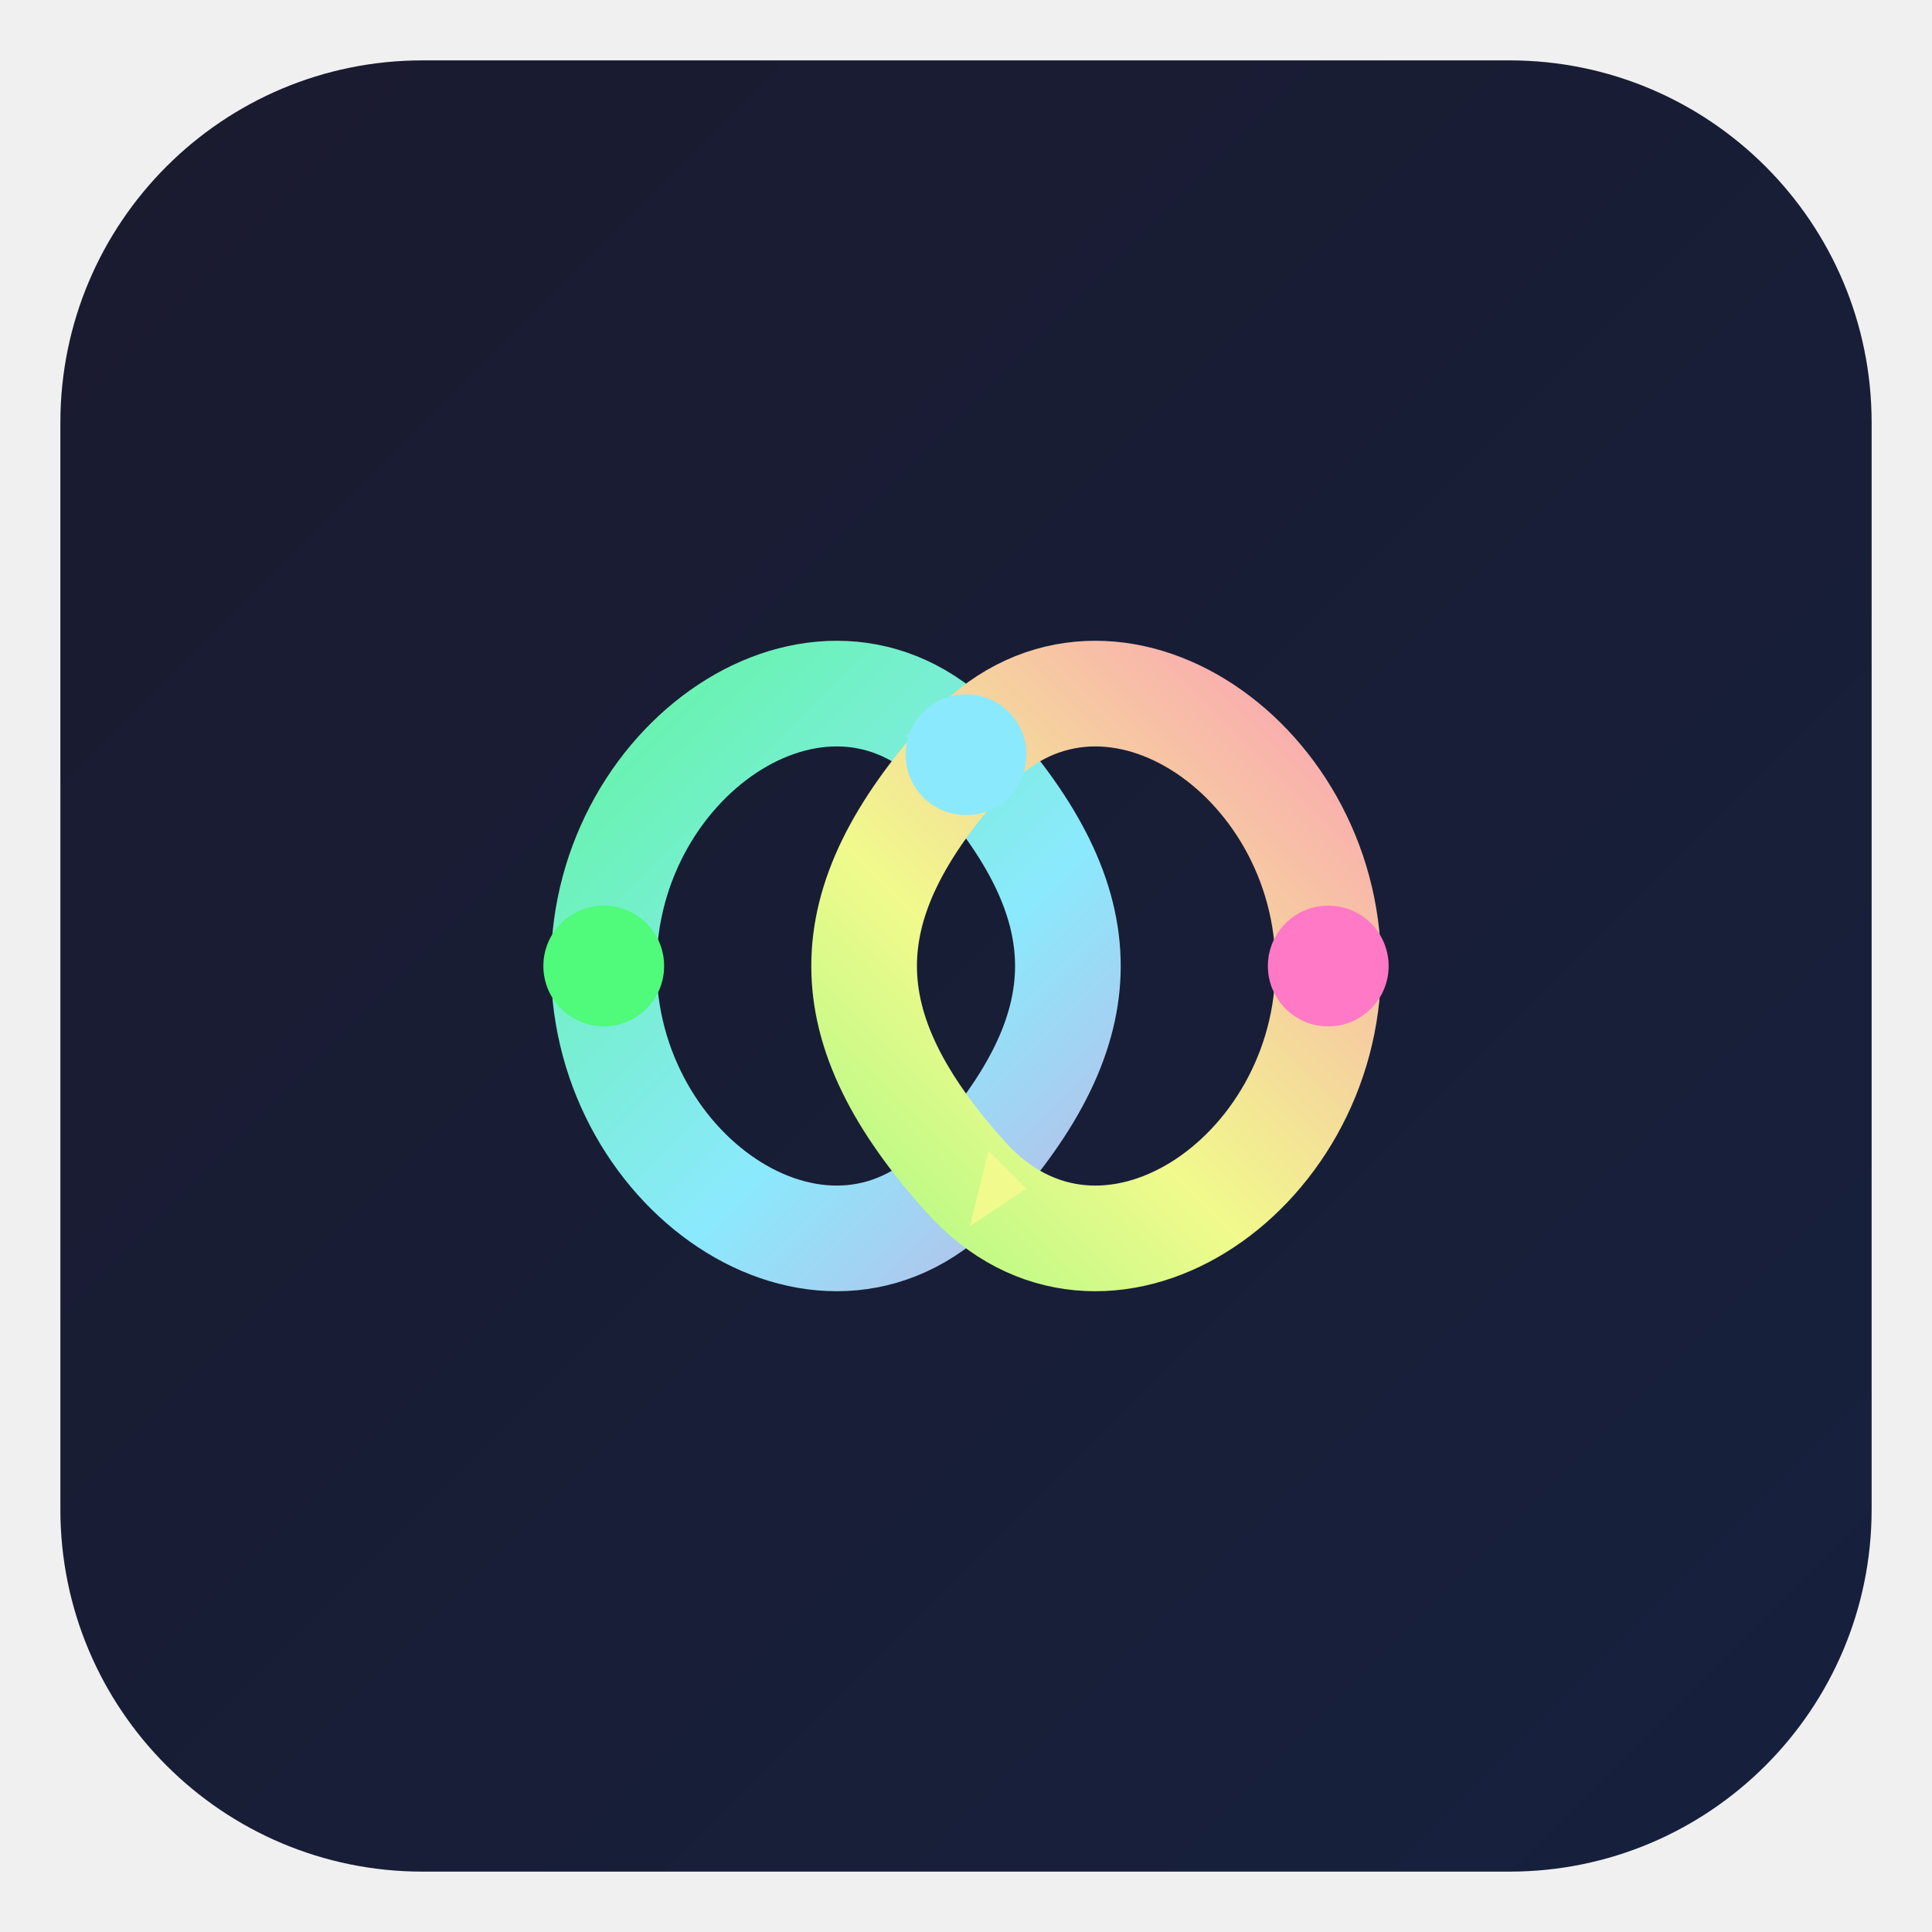
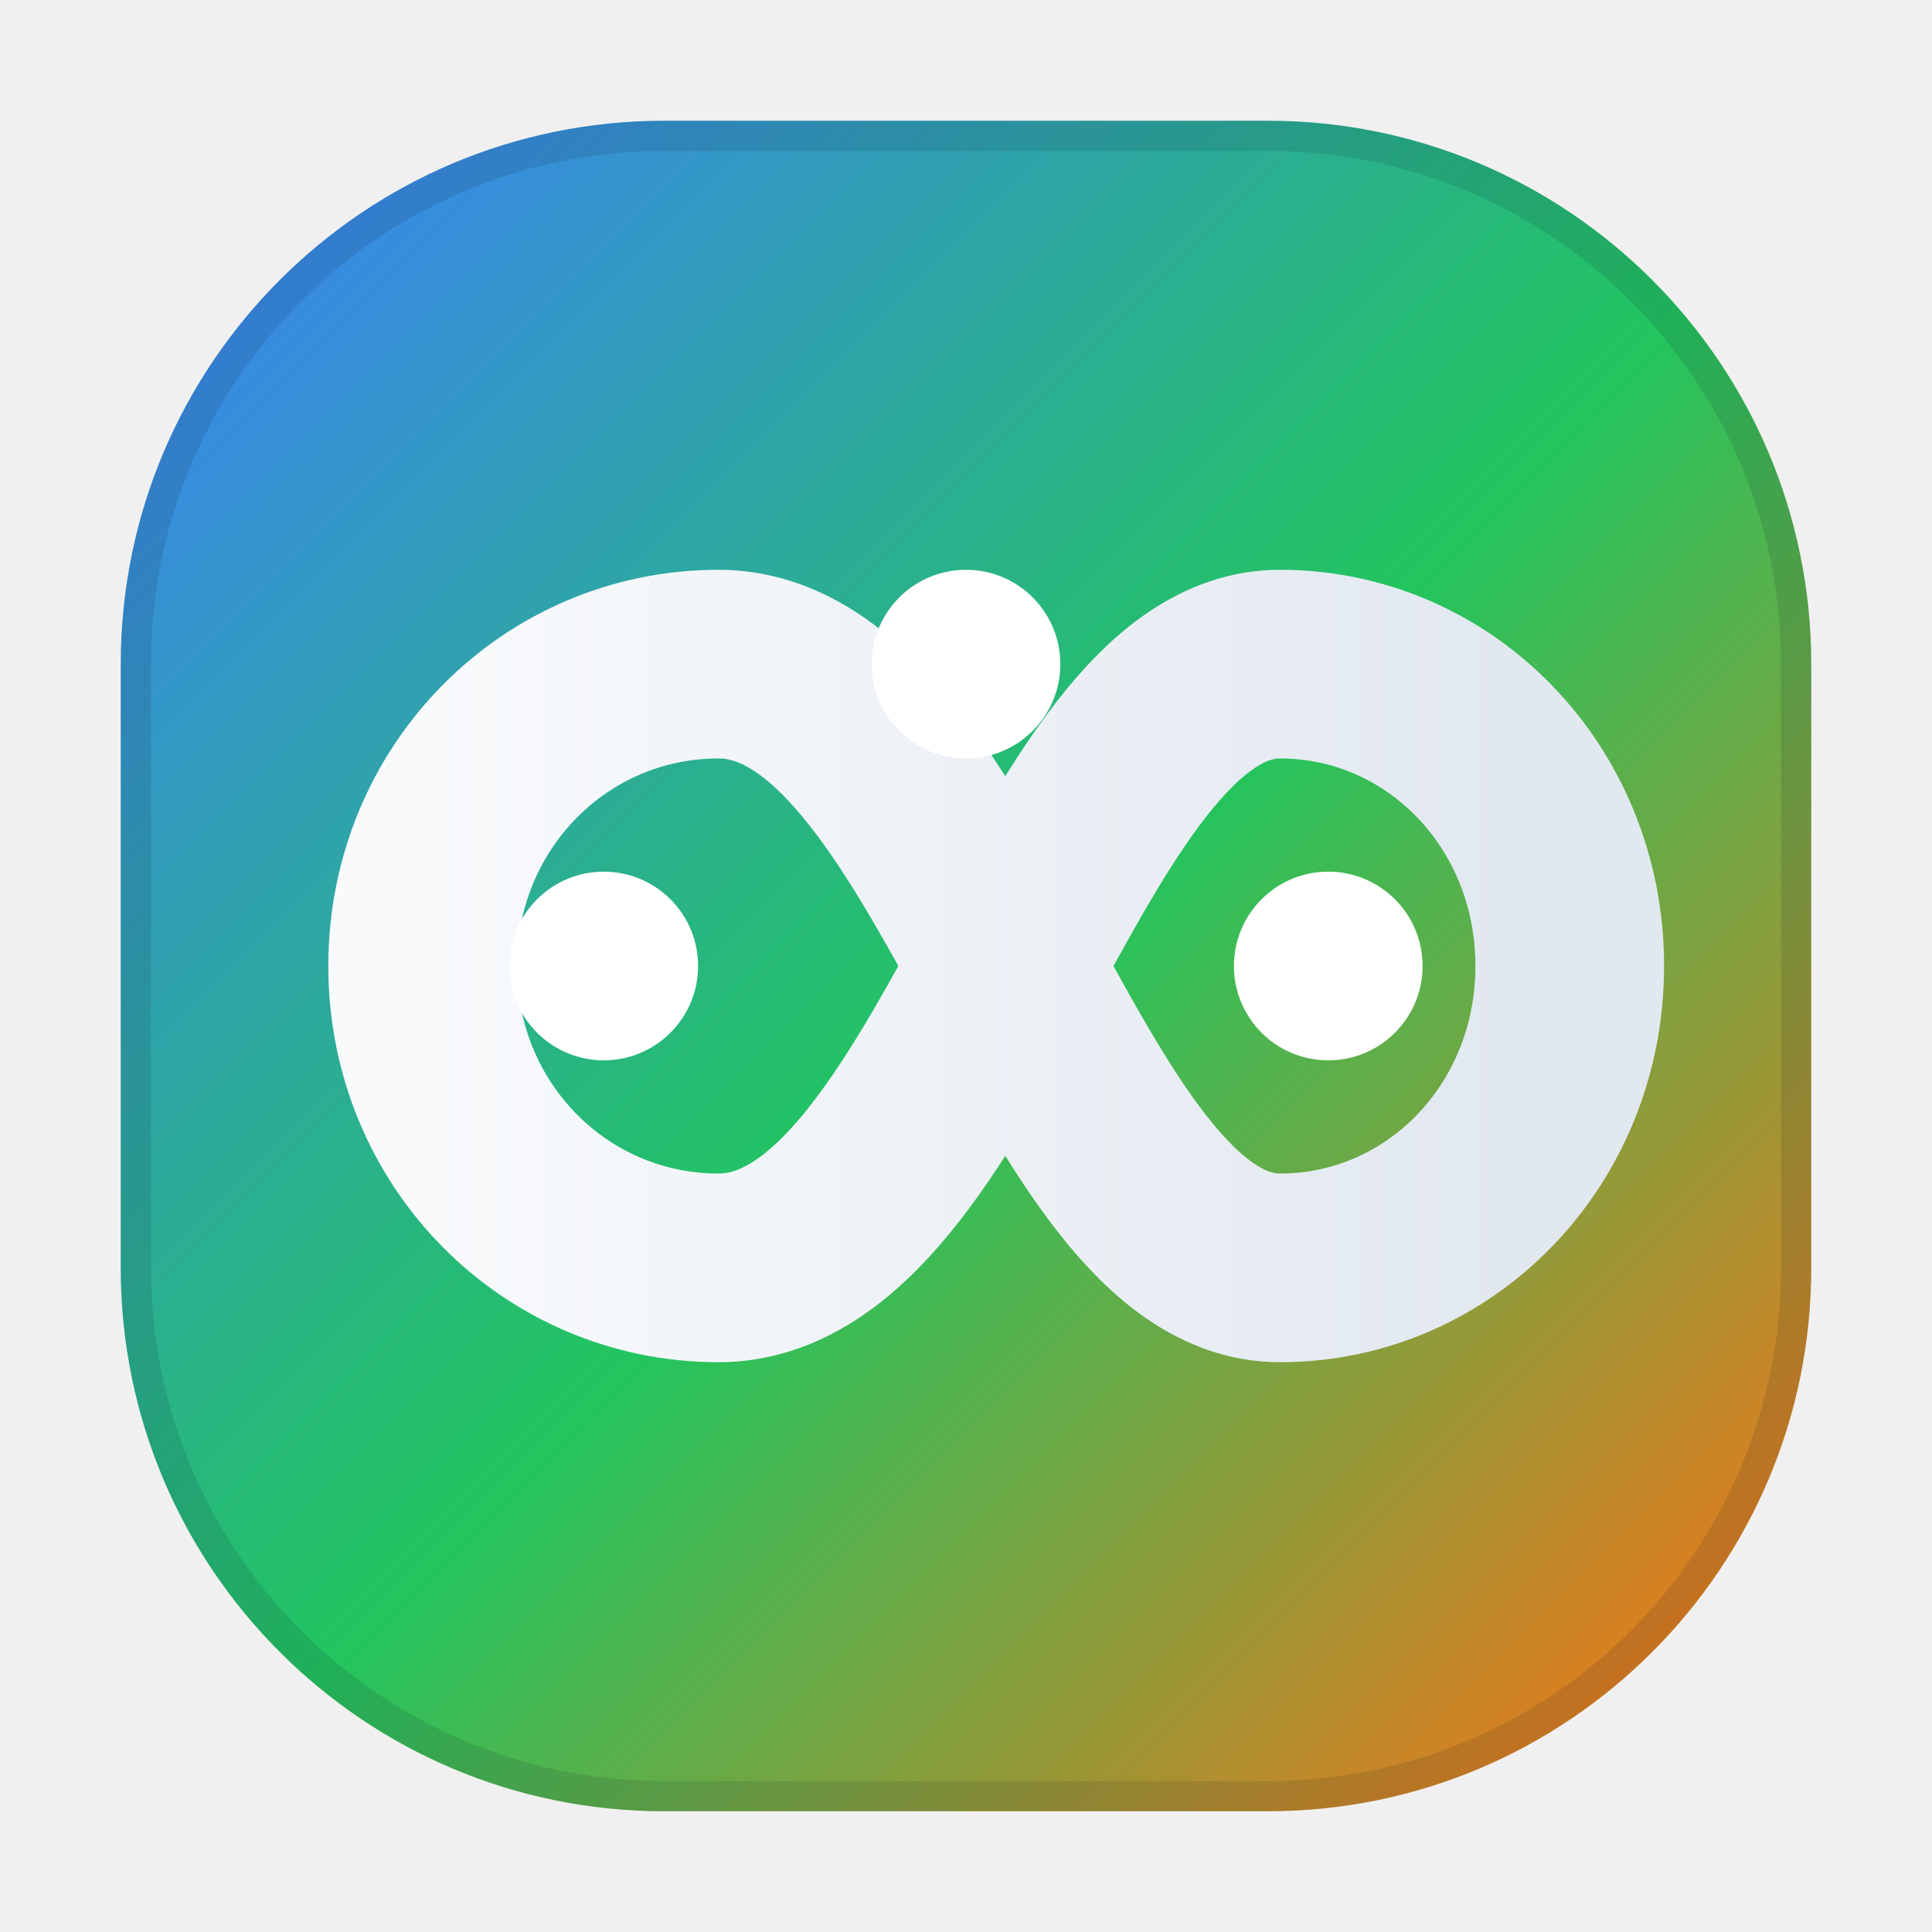
<svg xmlns="http://www.w3.org/2000/svg" viewBox="0 0 512 512" fill="none">
  <defs>
-     <linearGradient id="bg" x1="0" y1="0" x2="512" y2="512" gradientUnits="userSpaceOnUse">
-       <stop offset="0%" stop-color="#1a1a2e" />
-       <stop offset="100%" stop-color="#16213e" />
+     <linearGradient id="openstaff-bg" x1="48" y1="48" x2="464" y2="464" gradientUnits="userSpaceOnUse">
+       <stop offset="0%" stop-color="#3B82F6" />
+       <stop offset="52%" stop-color="#22C55E" />
+       <stop offset="100%" stop-color="#F97316" />
    </linearGradient>
-     <linearGradient id="loop1" x1="128" y1="128" x2="384" y2="384" gradientUnits="userSpaceOnUse">
-       <stop offset="0%" stop-color="#50fa7b" />
-       <stop offset="50%" stop-color="#8be9fd" />
-       <stop offset="100%" stop-color="#ff79c6" />
-     </linearGradient>
-     <linearGradient id="loop2" x1="384" y1="128" x2="128" y2="384" gradientUnits="userSpaceOnUse">
-       <stop offset="0%" stop-color="#ff79c6" />
-       <stop offset="50%" stop-color="#f1fa8c" />
-       <stop offset="100%" stop-color="#50fa7b" />
+     <linearGradient id="openstaff-loop" x1="112" y1="256" x2="400" y2="256" gradientUnits="userSpaceOnUse">
+       <stop offset="0%" stop-color="#F8FAFC" />
+       <stop offset="100%" stop-color="#E2E8F0" />
    </linearGradient>
  </defs>
-   <rect x="16" y="16" width="480" height="480" rx="96" fill="url(#bg)" />
-   <path d="M 160 256 C 160 200, 220 160, 256 200 C 292 240, 292 272, 256 312 C 220 352, 160 312, 160 256 Z" stroke="url(#loop1)" stroke-width="28" stroke-linecap="round" fill="none" />
-   <path d="M 352 256 C 352 312, 292 352, 256 312 C 220 272, 220 240, 256 200 C 292 160, 352 200, 352 256 Z" stroke="url(#loop2)" stroke-width="28" stroke-linecap="round" fill="none" />
-   <circle cx="160" cy="256" r="16" fill="#50fa7b" />
-   <circle cx="256" cy="200" r="16" fill="#8be9fd" />
-   <circle cx="352" cy="256" r="16" fill="#ff79c6" />
-   <polygon points="240,195 255,185 250,205" fill="#8be9fd" />
-   <polygon points="272,315 257,325 262,305" fill="#f1fa8c" />
+   <rect x="32" y="32" width="448" height="448" rx="144" fill="url(#openstaff-bg)" />
+   <rect x="36" y="36" width="440" height="440" rx="140" fill="none" stroke="#0F172A" stroke-opacity="0.12" stroke-width="8" />
+   <path d="M 112 256 C 112 211.2, 147.2 176, 190.4 176 C 254.4 176, 280 336, 339.2 336 C 381.6 336, 416 300.8, 416 256 C 416 211.2, 381.6 176, 339.2 176 C 280 176, 254.4 336, 190.4 336 C 147.2 336, 112 300.8, 112 256 Z" fill="none" stroke="url(#openstaff-loop)" stroke-linecap="round" stroke-width="50" />
+   <circle cx="160" cy="256" r="25" fill="#FFFFFF" />
+   <circle cx="256" cy="176" r="25" fill="#FFFFFF" />
+   <circle cx="352" cy="256" r="25" fill="#FFFFFF" />
</svg>
